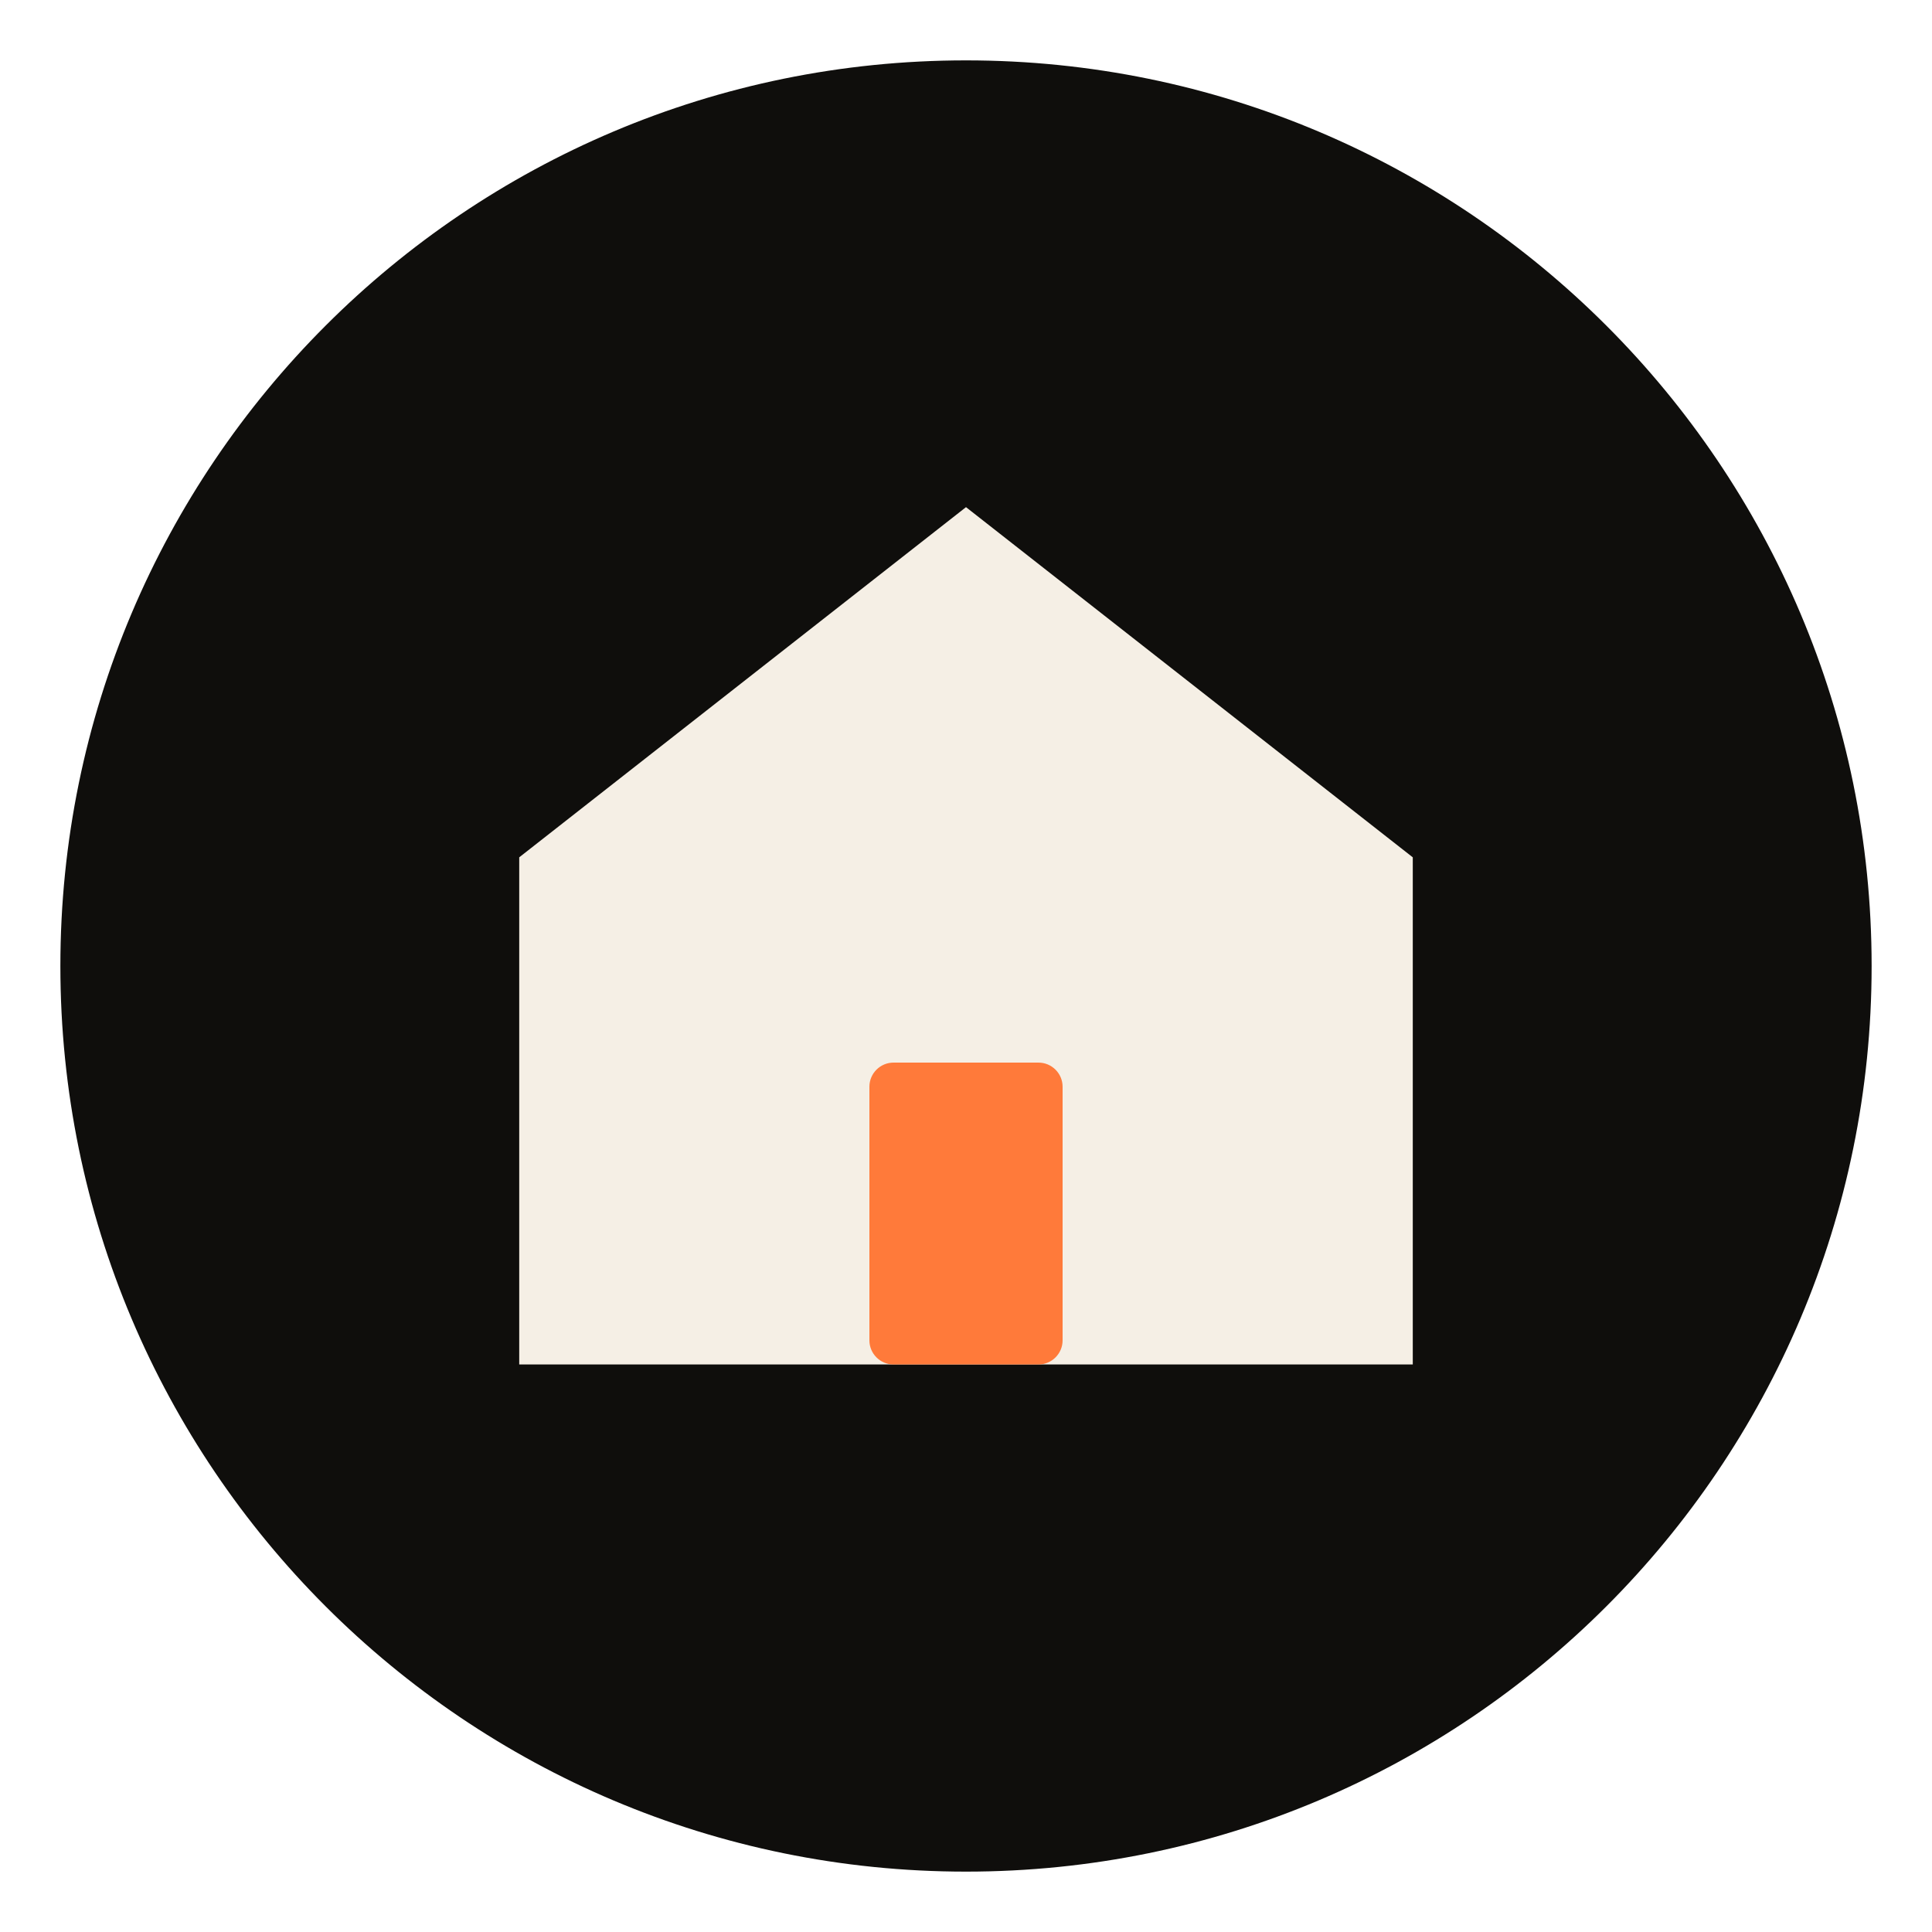
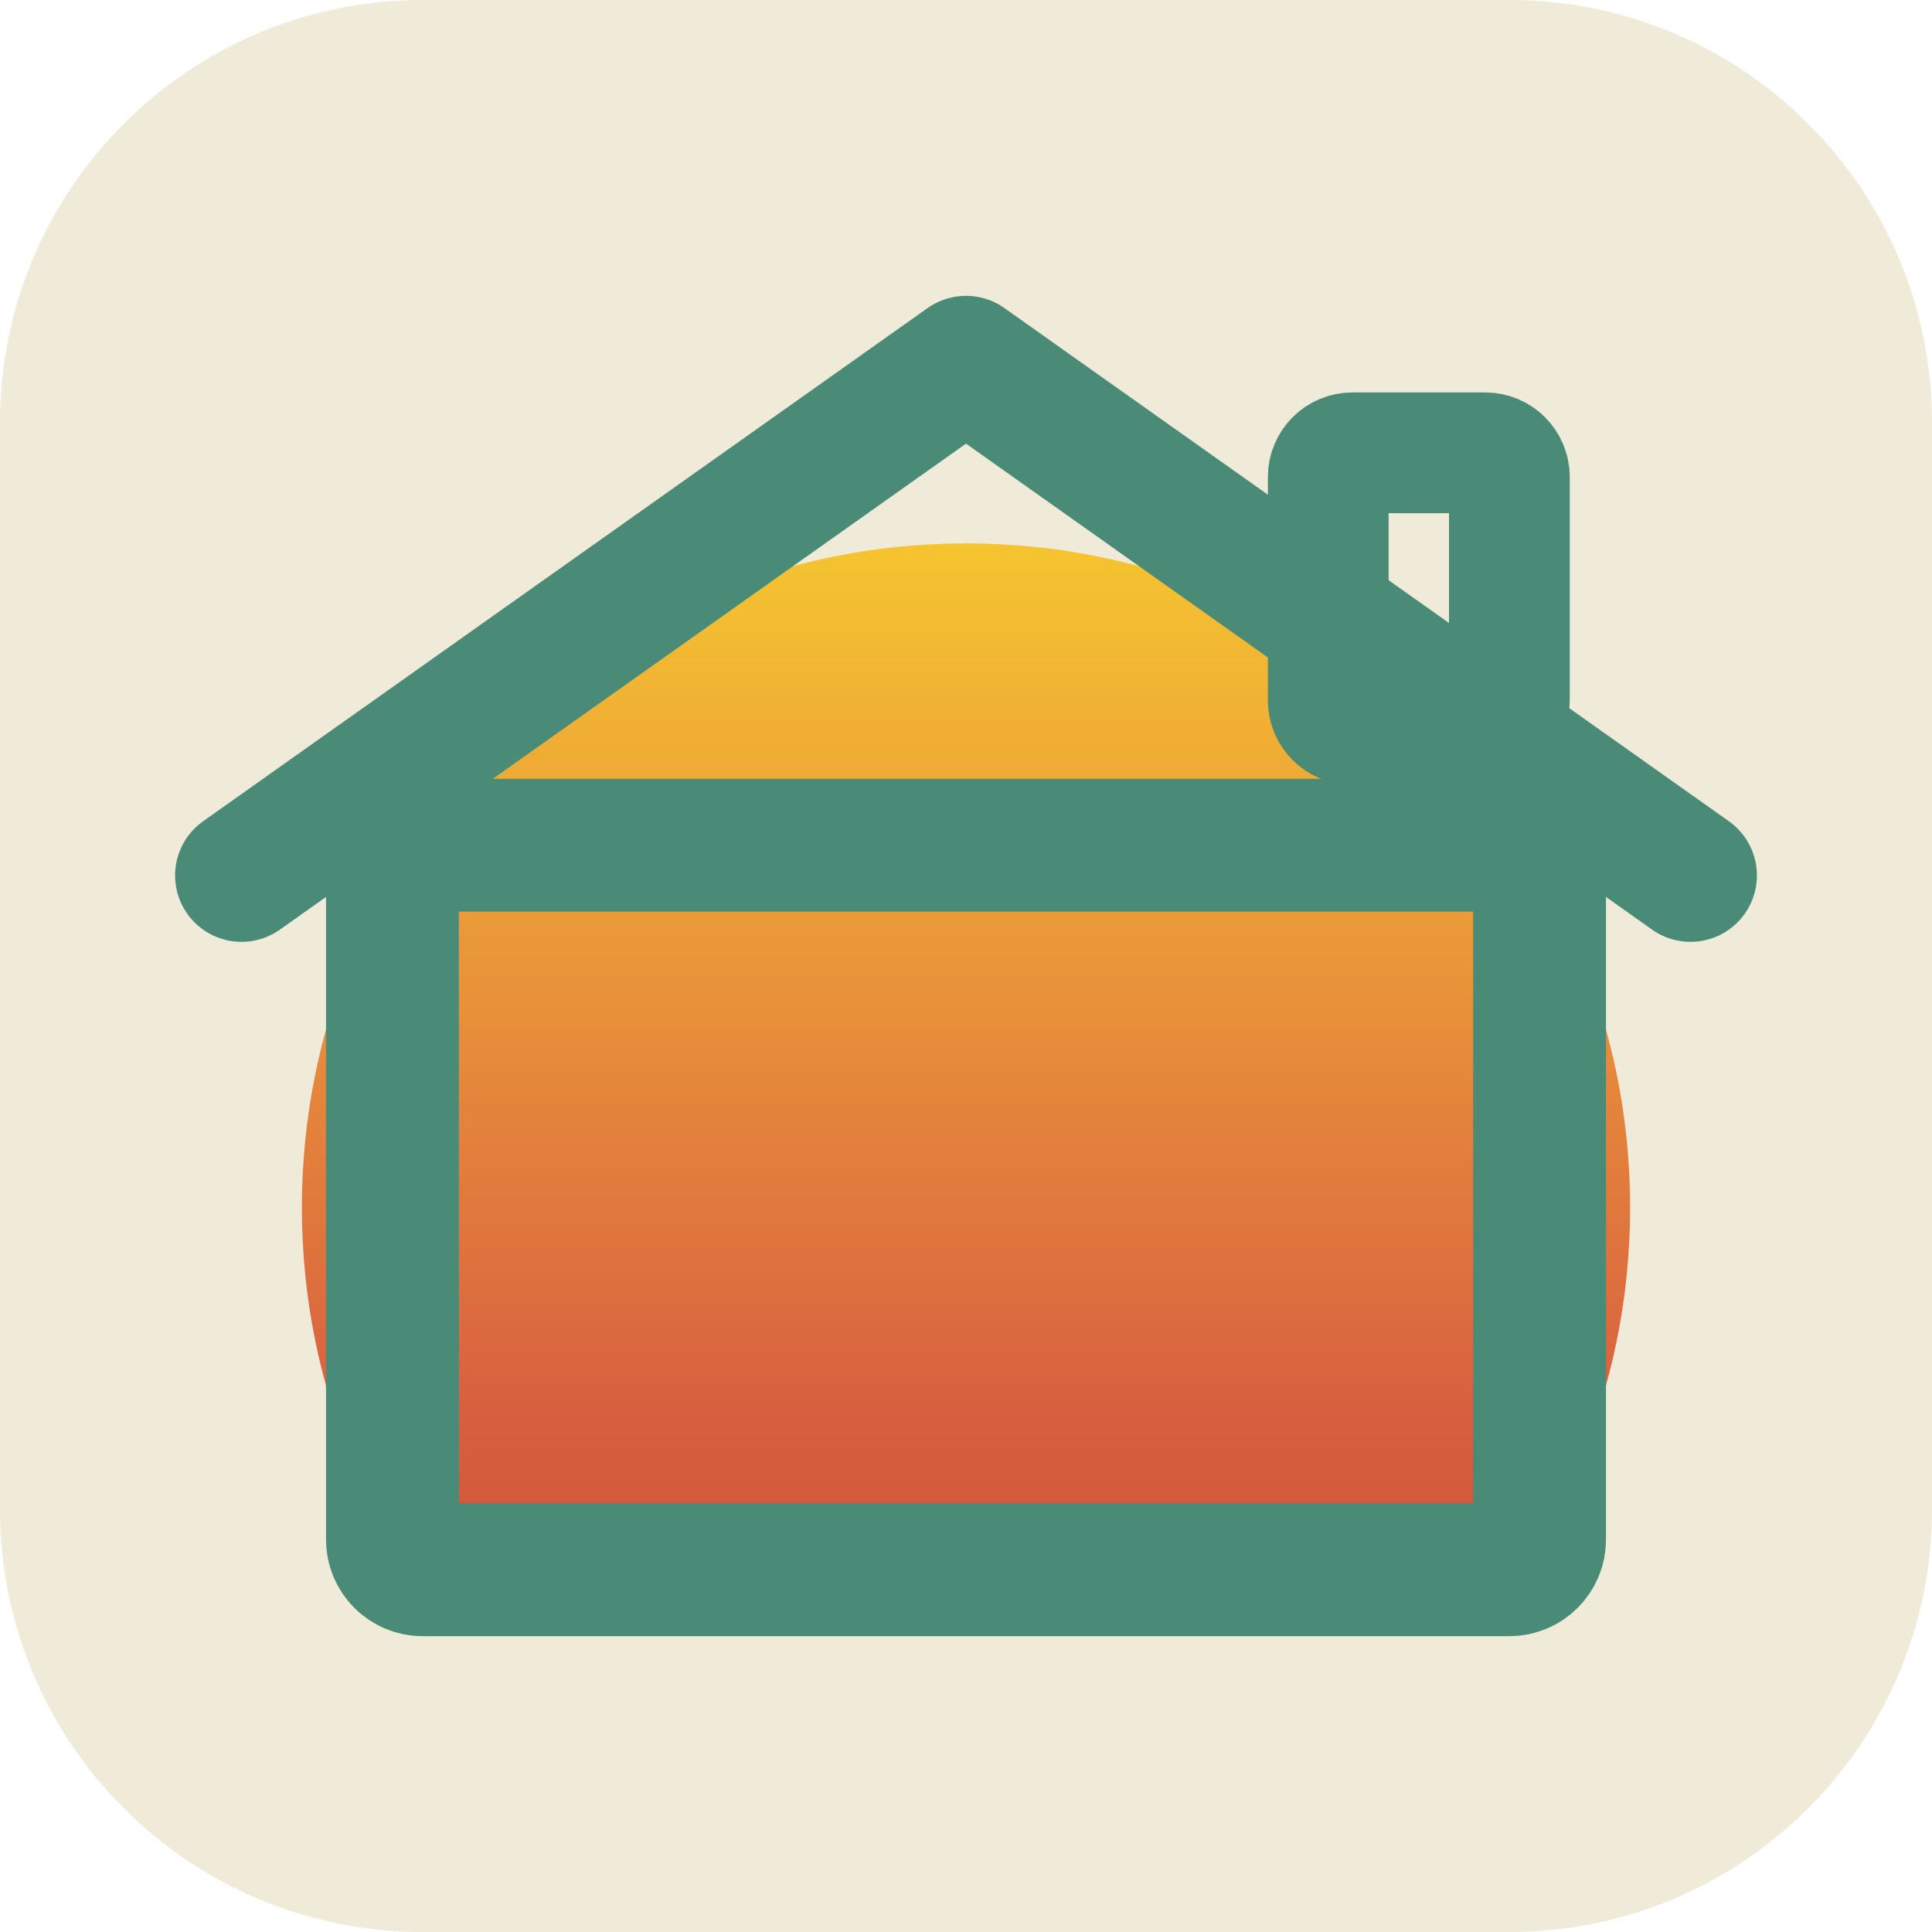
<svg xmlns="http://www.w3.org/2000/svg" viewBox="0 0 32 32">
-   <circle cx="16" cy="16" r="15" fill="#0F0E0C" />
-   <path d="M16 8.4 L8.6 14.2 L8.6 22.6 L23.4 22.6 L23.4 14.2 Z" fill="#F5EFE5" />
-   <rect x="14.4" y="17.6" width="3.2" height="5" rx="0.4" fill="#FF7A3A" />
+   <rect width="32" height="32" rx="7" fill="#F0EAD8" />
+   <defs>
+     <clipPath id="house-clip">
+       <polygon points="16,6 5,14 5,26 27,26 27,14" />
+     </clipPath>
+     <linearGradient id="sun" x1="0" y1="0" x2="0" y2="1">
+       <stop offset="0%" stop-color="#F5C430" />
+       <stop offset="35%" stop-color="#E8903A" />
+       <stop offset="65%" stop-color="#D86040" />
+       <stop offset="100%" stop-color="#C04428" />
+     </linearGradient>
+   </defs>
+   <circle cx="16" cy="20" r="11" fill="url(#sun)" clip-path="url(#house-clip)" />
+   <polyline points="4,14.5 16,6 28,14.5" fill="none" stroke="#4A8B78" stroke-width="2.2" stroke-linejoin="round" stroke-linecap="round" />
+   <rect x="6.5" y="14" width="19" height="12" rx="0.5" fill="none" stroke="#4A8B78" stroke-width="2.2" stroke-linejoin="round" />
+   <rect x="22" y="7.5" width="3" height="4.5" rx="0.4" fill="none" stroke="#4A8B78" stroke-width="2" stroke-linejoin="round" />
</svg>
